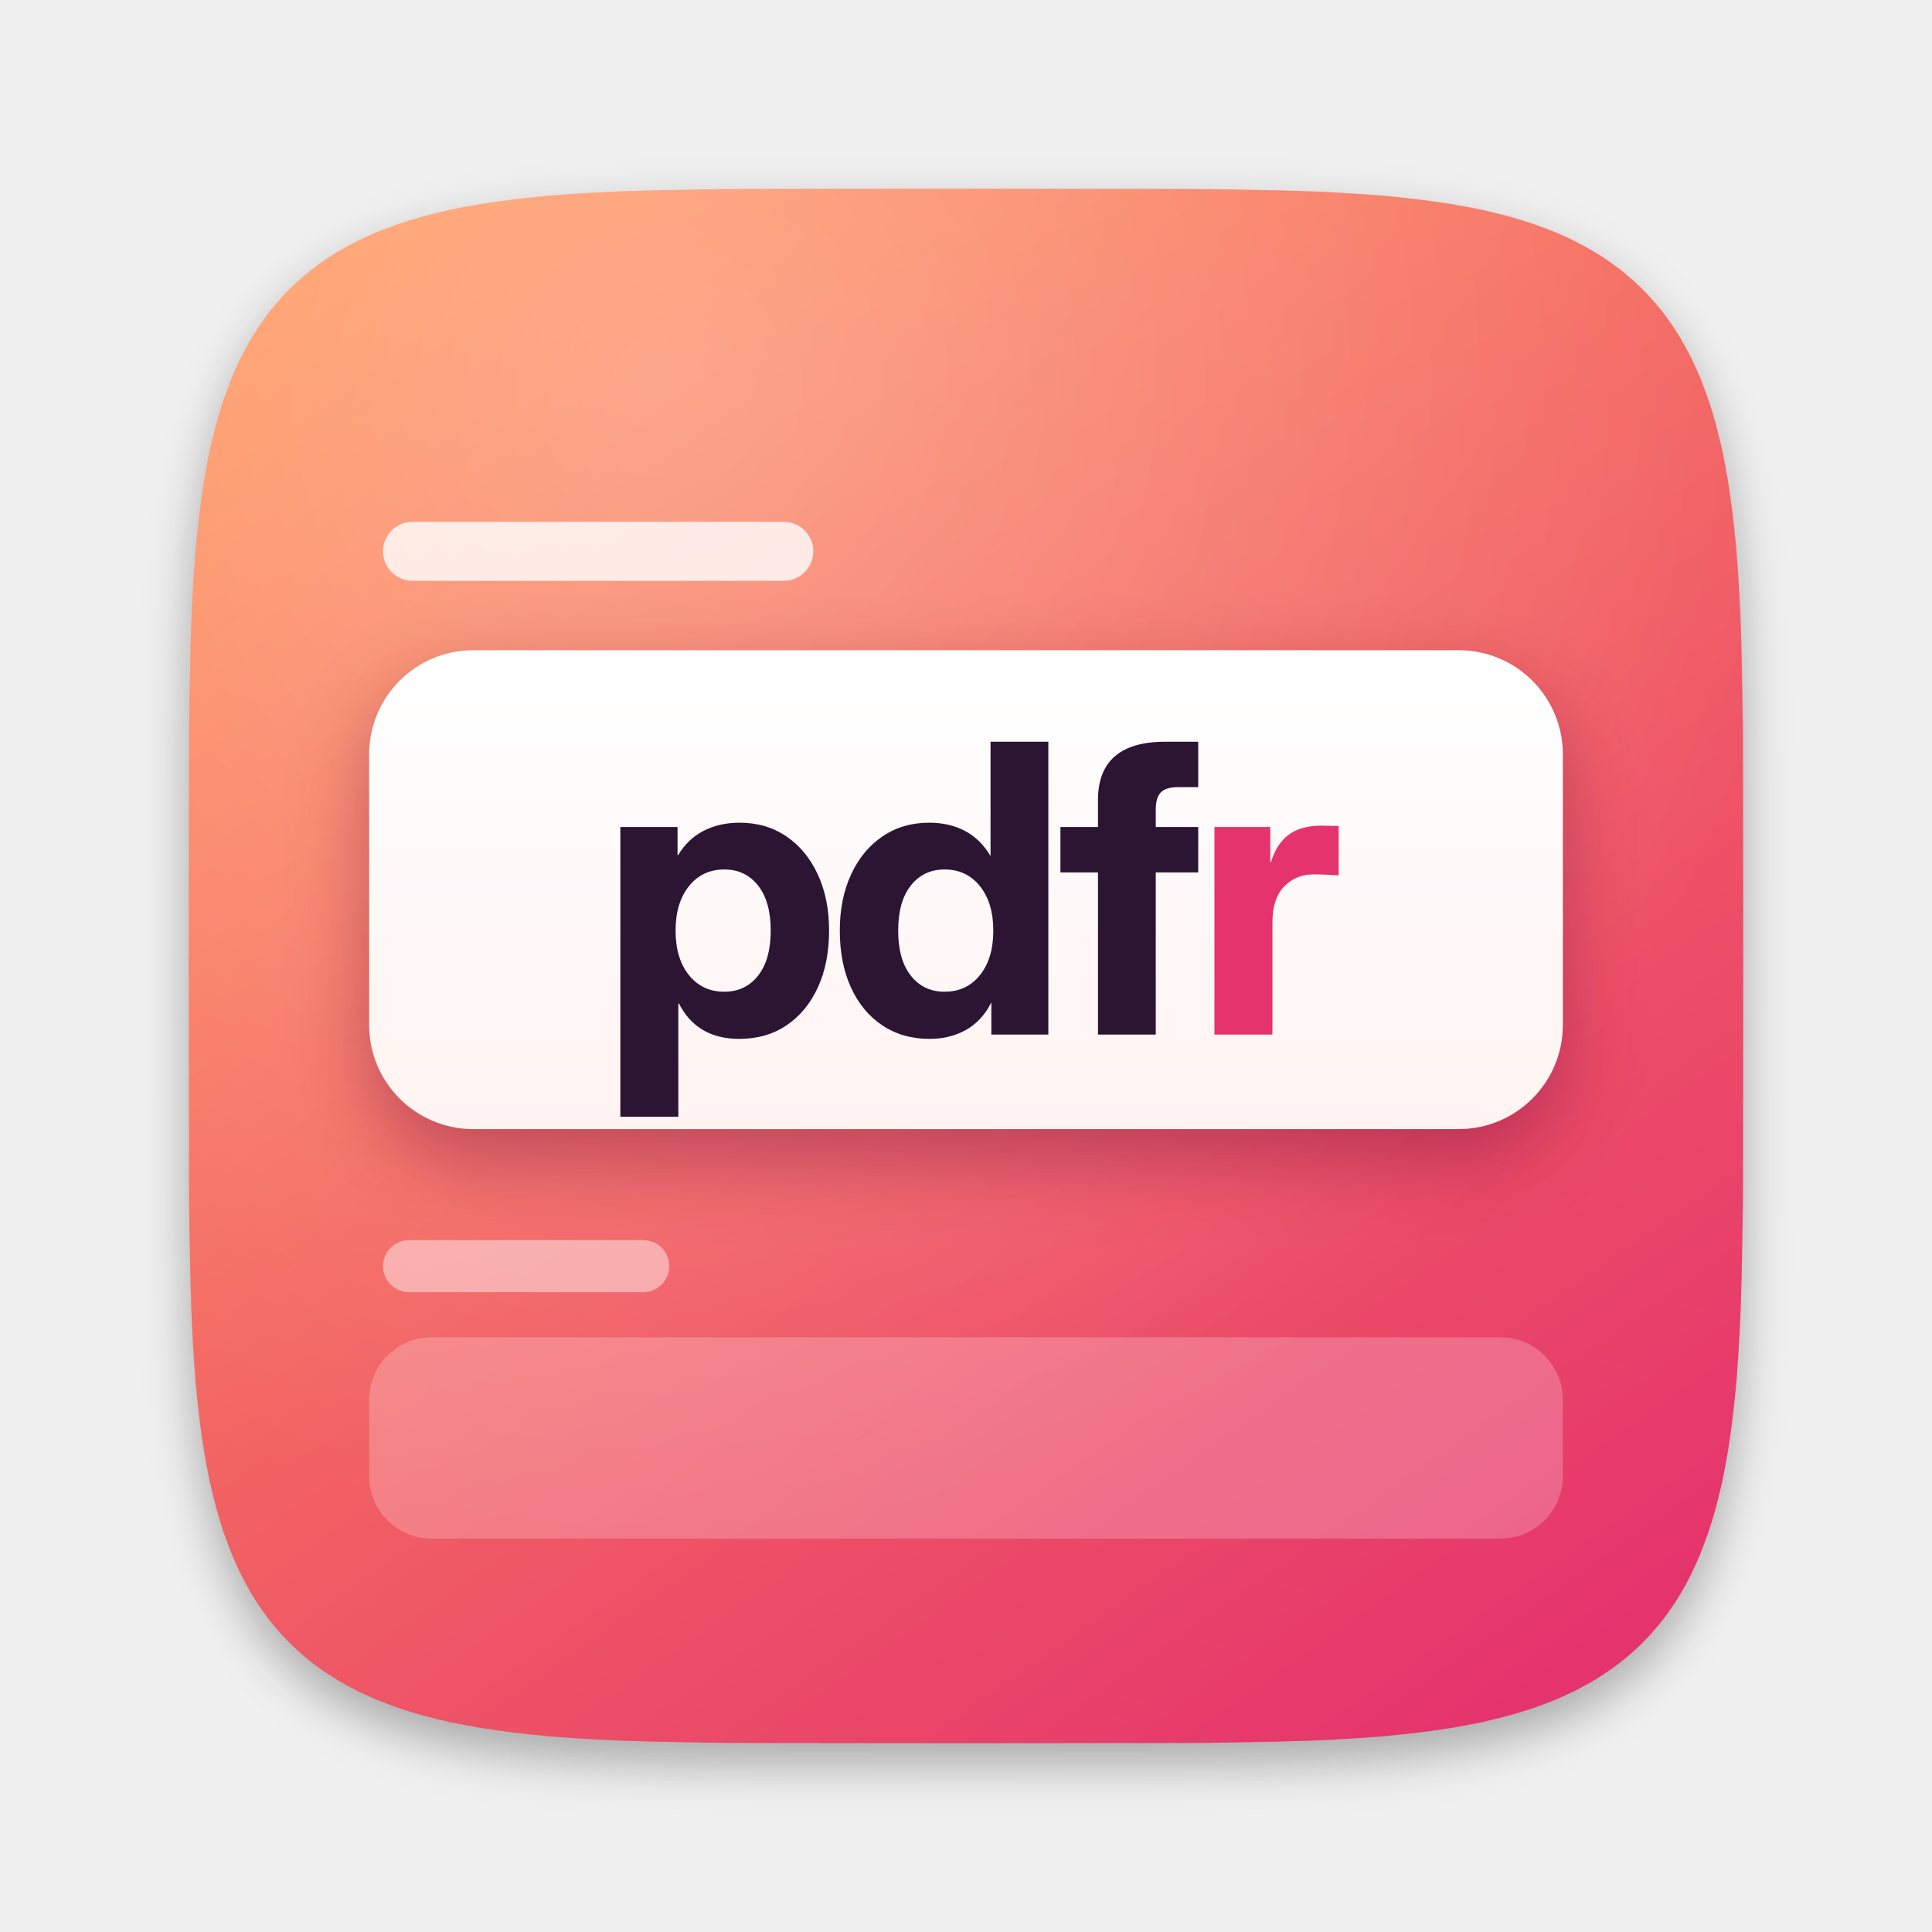
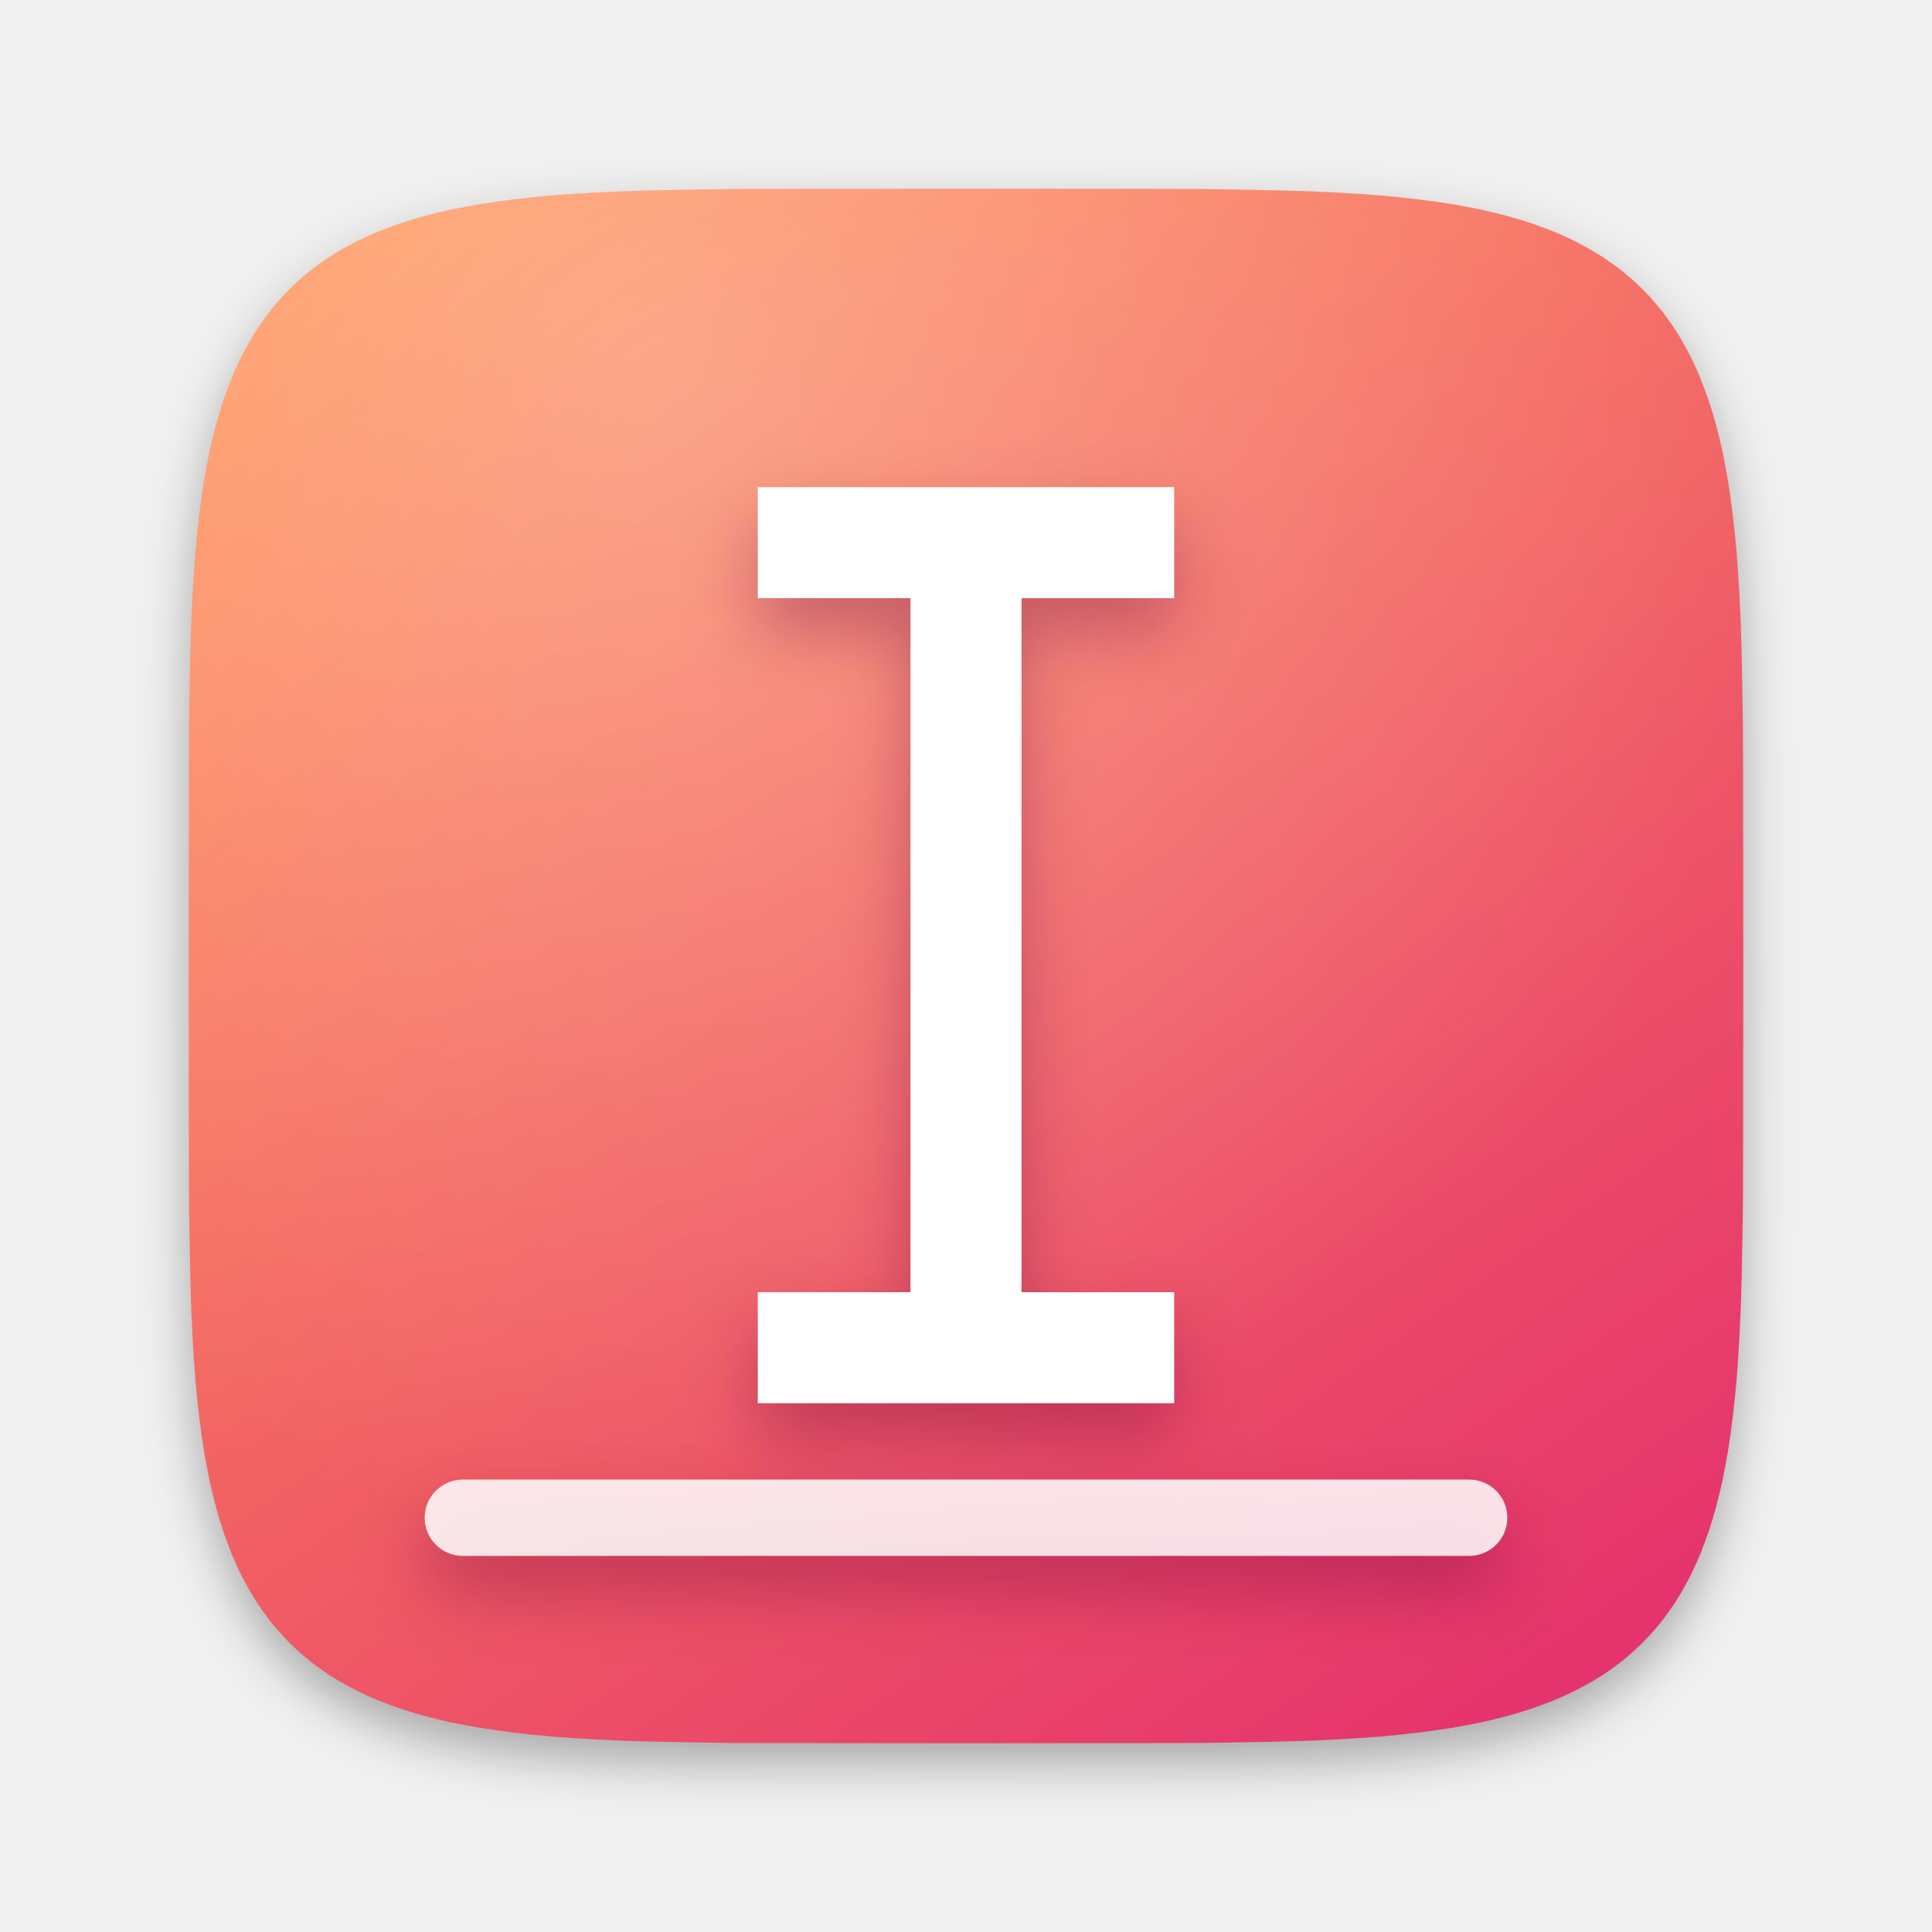
<svg xmlns="http://www.w3.org/2000/svg" viewBox="0 0 1024 1024">
  <defs>
    <linearGradient id="bg" x1="0.15" y1="0" x2="0.85" y2="1">
      <stop offset="0" stop-color="#FF9259" />
      <stop offset="1" stop-color="#E5336D" />
    </linearGradient>
    <radialGradient id="glow" cx="0.3" cy="0.12" r="0.75">
      <stop offset="0" stop-color="#FFFFFF" stop-opacity="0.28" />
      <stop offset="1" stop-color="#FFFFFF" stop-opacity="0" />
    </radialGradient>
-     <linearGradient id="field" x1="0" y1="0" x2="0" y2="1">
-       <stop offset="0" stop-color="#FFFFFF" />
-       <stop offset="1" stop-color="#FFF4F2" />
-     </linearGradient>
-     <filter id="sh" x="-20%" y="-40%" width="140%" height="180%">
-       <feGaussianBlur stdDeviation="22" />
+     <filter id="sh" x="-30%" y="-30%" width="160%" height="160%">
+       <feGaussianBlur stdDeviation="20" />
    </filter>
  </defs>
  <filter id="macsh" x="-10%" y="-10%" width="120%" height="125%">
    <feGaussianBlur stdDeviation="14" />
  </filter>
  <g transform="translate(512 512) scale(0.9196) translate(-512 -512)">
    <path d="M960.0 512.0L959.9 616.3L959.8 649.7L959.4 673.9L959.0 693.5L958.5 710.4L957.8 725.3L957.0 738.7L956.1 751.0L955.0 762.4L953.8 772.9L952.5 782.8L951.1 792.1L949.5 800.9L947.9 809.2L946.0 817.1L944.1 824.6L942.0 831.8L939.8 838.7L937.4 845.2L935.0 851.5L932.3 857.6L929.6 863.3L926.6 868.9L923.6 874.2L920.4 879.3L917.0 884.2L913.5 889.0L909.8 893.5L906.0 897.8L902.0 902.0L897.8 906.0L893.5 909.8L889.0 913.5L884.2 917.0L879.3 920.4L874.2 923.6L868.9 926.6L863.3 929.6L857.6 932.3L851.5 935.0L845.2 937.4L838.7 939.8L831.8 942.0L824.6 944.1L817.1 946.0L809.2 947.9L800.9 949.5L792.1 951.1L782.8 952.5L772.9 953.8L762.4 955.0L751.0 956.1L738.7 957.0L725.3 957.8L710.4 958.5L693.5 959.0L673.9 959.4L649.7 959.8L616.3 959.9L512.0 960.0L407.7 959.9L374.3 959.8L350.1 959.4L330.5 959.0L313.6 958.5L298.7 957.8L285.3 957.0L273.0 956.1L261.6 955.0L251.1 953.8L241.2 952.5L231.9 951.1L223.1 949.5L214.8 947.9L206.9 946.0L199.4 944.1L192.2 942.0L185.3 939.8L178.8 937.4L172.5 935.0L166.4 932.3L160.7 929.6L155.1 926.6L149.8 923.6L144.7 920.4L139.8 917.0L135.0 913.5L130.5 909.8L126.2 906.0L122.0 902.0L118.0 897.8L114.2 893.5L110.5 889.0L107.0 884.2L103.6 879.3L100.4 874.2L97.4 868.9L94.4 863.3L91.7 857.6L89.0 851.5L86.6 845.2L84.2 838.7L82.0 831.8L79.9 824.6L78.0 817.1L76.1 809.2L74.5 800.9L72.9 792.1L71.5 782.8L70.2 772.9L69.0 762.4L67.9 751.0L67.0 738.7L66.2 725.3L65.5 710.4L65.0 693.5L64.6 673.9L64.2 649.7L64.1 616.3L64.0 512.0L64.1 407.7L64.2 374.3L64.6 350.1L65.0 330.5L65.5 313.6L66.2 298.7L67.0 285.3L67.9 273.0L69.0 261.6L70.2 251.1L71.5 241.2L72.9 231.9L74.5 223.1L76.1 214.8L78.0 206.9L79.9 199.4L82.0 192.2L84.2 185.3L86.6 178.8L89.0 172.5L91.7 166.4L94.4 160.7L97.4 155.1L100.4 149.8L103.6 144.7L107.0 139.8L110.5 135.0L114.2 130.5L118.0 126.2L122.0 122.0L126.2 118.0L130.5 114.2L135.0 110.5L139.8 107.0L144.7 103.6L149.8 100.4L155.1 97.4L160.7 94.4L166.4 91.7L172.5 89.0L178.8 86.6L185.3 84.2L192.2 82.0L199.4 79.9L206.9 78.0L214.8 76.1L223.1 74.5L231.9 72.9L241.2 71.5L251.1 70.2L261.6 69.0L273.0 67.9L285.3 67.0L298.7 66.2L313.6 65.5L330.5 65.0L350.1 64.6L374.3 64.2L407.7 64.1L512.0 64.0L616.3 64.1L649.7 64.2L673.9 64.6L693.5 65.0L710.4 65.5L725.3 66.2L738.7 67.0L751.0 67.9L762.4 69.0L772.9 70.2L782.8 71.5L792.1 72.9L800.9 74.5L809.2 76.1L817.1 78.0L824.6 79.9L831.8 82.0L838.7 84.2L845.2 86.6L851.5 89.0L857.6 91.7L863.3 94.4L868.9 97.4L874.2 100.4L879.3 103.6L884.2 107.0L889.0 110.5L893.5 114.2L897.8 118.0L902.0 122.0L906.0 126.2L909.8 130.5L913.5 135.0L917.0 139.8L920.4 144.7L923.6 149.8L926.6 155.1L929.6 160.7L932.3 166.4L935.0 172.5L937.4 178.8L939.8 185.3L942.0 192.2L944.1 199.4L946.0 206.9L947.9 214.8L949.5 223.1L951.1 231.9L952.5 241.2L953.8 251.1L955.0 261.6L956.1 273.0L957.0 285.3L957.8 298.7L958.5 313.6L959.0 330.5L959.4 350.1L959.8 374.3L959.9 407.7Z" fill="#000000" fill-opacity="0.3" filter="url(#macsh)" transform="translate(0 12)" />
    <path d="M960.0 512.0L959.9 616.3L959.8 649.7L959.4 673.9L959.0 693.5L958.5 710.4L957.8 725.3L957.0 738.7L956.1 751.0L955.0 762.4L953.8 772.9L952.5 782.8L951.1 792.1L949.5 800.9L947.9 809.2L946.0 817.1L944.1 824.6L942.0 831.8L939.8 838.7L937.4 845.2L935.0 851.5L932.3 857.6L929.6 863.3L926.6 868.9L923.6 874.2L920.4 879.3L917.0 884.2L913.5 889.0L909.8 893.5L906.0 897.8L902.0 902.0L897.8 906.0L893.5 909.8L889.0 913.5L884.2 917.0L879.3 920.4L874.2 923.6L868.9 926.6L863.3 929.6L857.6 932.3L851.5 935.0L845.2 937.4L838.7 939.8L831.8 942.0L824.6 944.1L817.1 946.0L809.2 947.9L800.9 949.5L792.1 951.1L782.8 952.5L772.9 953.8L762.4 955.0L751.0 956.1L738.7 957.0L725.3 957.8L710.4 958.5L693.5 959.0L673.9 959.4L649.7 959.8L616.3 959.9L512.0 960.0L407.7 959.9L374.3 959.8L350.1 959.4L330.5 959.0L313.6 958.5L298.7 957.8L285.3 957.0L273.0 956.1L261.6 955.0L251.1 953.8L241.2 952.5L231.9 951.1L223.1 949.5L214.8 947.9L206.9 946.0L199.4 944.1L192.2 942.0L185.3 939.8L178.8 937.4L172.5 935.0L166.4 932.3L160.7 929.6L155.1 926.6L149.8 923.6L144.7 920.4L139.8 917.0L135.0 913.5L130.5 909.8L126.2 906.0L122.0 902.0L118.0 897.8L114.2 893.5L110.5 889.0L107.0 884.2L103.6 879.3L100.4 874.2L97.4 868.9L94.4 863.3L91.7 857.6L89.0 851.5L86.6 845.2L84.2 838.7L82.0 831.8L79.9 824.6L78.0 817.1L76.1 809.2L74.5 800.9L72.9 792.1L71.5 782.8L70.2 772.9L69.0 762.4L67.9 751.0L67.0 738.7L66.2 725.3L65.5 710.4L65.0 693.5L64.6 673.9L64.2 649.7L64.1 616.3L64.0 512.0L64.1 407.7L64.2 374.3L64.6 350.1L65.0 330.5L65.5 313.6L66.2 298.7L67.0 285.3L67.9 273.0L69.0 261.6L70.2 251.1L71.5 241.2L72.9 231.9L74.5 223.1L76.1 214.8L78.0 206.9L79.9 199.4L82.0 192.2L84.2 185.3L86.6 178.8L89.0 172.5L91.7 166.4L94.4 160.7L97.4 155.1L100.4 149.8L103.6 144.7L107.0 139.8L110.5 135.0L114.2 130.5L118.0 126.2L122.0 122.0L126.2 118.0L130.5 114.2L135.0 110.5L139.8 107.0L144.7 103.6L149.8 100.4L155.1 97.4L160.7 94.4L166.4 91.7L172.5 89.0L178.8 86.6L185.3 84.2L192.2 82.0L199.4 79.9L206.9 78.0L214.8 76.1L223.1 74.5L231.9 72.9L241.2 71.5L251.1 70.2L261.6 69.0L273.0 67.9L285.3 67.0L298.7 66.2L313.6 65.5L330.5 65.0L350.1 64.6L374.3 64.2L407.7 64.1L512.0 64.0L616.3 64.1L649.7 64.2L673.9 64.6L693.5 65.0L710.4 65.5L725.3 66.2L738.7 67.0L751.0 67.9L762.4 69.0L772.9 70.2L782.8 71.5L792.1 72.9L800.9 74.5L809.2 76.1L817.1 78.0L824.6 79.9L831.8 82.0L838.7 84.2L845.2 86.6L851.5 89.0L857.6 91.7L863.3 94.4L868.9 97.4L874.2 100.4L879.3 103.6L884.2 107.0L889.0 110.5L893.5 114.2L897.8 118.0L902.0 122.0L906.0 126.2L909.8 130.5L913.5 135.0L917.0 139.8L920.4 144.7L923.6 149.8L926.6 155.1L929.6 160.7L932.3 166.4L935.0 172.5L937.4 178.8L939.8 185.3L942.0 192.2L944.1 199.4L946.0 206.9L947.9 214.8L949.5 223.1L951.1 231.9L952.5 241.2L953.8 251.1L955.0 261.6L956.1 273.0L957.0 285.3L957.8 298.7L958.5 313.6L959.0 330.5L959.4 350.1L959.8 374.3L959.9 407.7Z" fill="url(#bg)" />
    <path d="M960.0 512.0L959.9 616.3L959.8 649.7L959.4 673.9L959.0 693.5L958.5 710.4L957.8 725.3L957.0 738.7L956.1 751.0L955.0 762.4L953.8 772.9L952.5 782.8L951.1 792.1L949.5 800.9L947.9 809.2L946.0 817.1L944.1 824.6L942.0 831.8L939.8 838.7L937.4 845.2L935.0 851.5L932.3 857.6L929.6 863.3L926.6 868.9L923.6 874.2L920.4 879.3L917.0 884.2L913.5 889.0L909.8 893.5L906.0 897.8L902.0 902.0L897.8 906.0L893.5 909.8L889.0 913.5L884.2 917.0L879.3 920.4L874.2 923.6L868.9 926.6L863.3 929.6L857.6 932.3L851.5 935.0L845.2 937.4L838.7 939.8L831.8 942.0L824.6 944.1L817.1 946.0L809.2 947.9L800.9 949.5L792.1 951.1L782.8 952.5L772.9 953.8L762.4 955.0L751.0 956.1L738.7 957.0L725.3 957.8L710.4 958.5L693.5 959.0L673.9 959.4L649.7 959.8L616.3 959.9L512.0 960.0L407.7 959.9L374.3 959.8L350.1 959.4L330.5 959.0L313.6 958.5L298.7 957.8L285.3 957.0L273.0 956.1L261.6 955.0L251.1 953.8L241.2 952.5L231.9 951.1L223.1 949.5L214.8 947.9L206.9 946.0L199.4 944.1L192.2 942.0L185.3 939.8L178.8 937.4L172.5 935.0L166.4 932.3L160.7 929.6L155.1 926.6L149.8 923.6L144.7 920.4L139.8 917.0L135.0 913.5L130.5 909.8L126.2 906.0L122.0 902.0L118.0 897.8L114.2 893.5L110.5 889.0L107.0 884.2L103.6 879.3L100.4 874.2L97.4 868.9L94.4 863.3L91.7 857.6L89.0 851.5L86.6 845.2L84.2 838.7L82.0 831.8L79.9 824.6L78.0 817.1L76.1 809.2L74.5 800.9L72.9 792.1L71.5 782.8L70.2 772.9L69.0 762.4L67.9 751.0L67.0 738.7L66.2 725.3L65.5 710.4L65.0 693.5L64.6 673.9L64.2 649.7L64.1 616.3L64.0 512.0L64.1 407.7L64.2 374.3L64.6 350.1L65.0 330.5L65.5 313.6L66.2 298.7L67.0 285.3L67.9 273.0L69.0 261.6L70.2 251.1L71.5 241.2L72.9 231.9L74.5 223.1L76.1 214.8L78.0 206.9L79.9 199.4L82.0 192.2L84.2 185.3L86.6 178.8L89.0 172.5L91.7 166.4L94.4 160.7L97.4 155.1L100.4 149.8L103.6 144.7L107.0 139.8L110.5 135.0L114.2 130.5L118.0 126.2L122.0 122.0L126.2 118.0L130.5 114.2L135.0 110.5L139.8 107.0L144.7 103.6L149.8 100.4L155.1 97.4L160.7 94.4L166.4 91.7L172.5 89.0L178.8 86.6L185.3 84.2L192.2 82.0L199.4 79.9L206.9 78.0L214.8 76.1L223.1 74.5L231.9 72.9L241.2 71.5L251.1 70.2L261.6 69.0L273.0 67.9L285.3 67.0L298.7 66.2L313.6 65.5L330.5 65.0L350.1 64.6L374.3 64.2L407.7 64.1L512.0 64.0L616.3 64.1L649.7 64.2L673.9 64.6L693.5 65.0L710.4 65.5L725.3 66.2L738.7 67.0L751.0 67.9L762.4 69.0L772.9 70.2L782.8 71.5L792.1 72.9L800.9 74.5L809.2 76.1L817.1 78.0L824.6 79.9L831.8 82.0L838.7 84.2L845.2 86.6L851.5 89.0L857.6 91.7L863.3 94.4L868.9 97.4L874.2 100.4L879.3 103.6L884.2 107.0L889.0 110.5L893.5 114.2L897.8 118.0L902.0 122.0L906.0 126.2L909.8 130.5L913.5 135.0L917.0 139.8L920.4 144.7L923.6 149.8L926.6 155.1L929.6 160.7L932.3 166.4L935.0 172.5L937.4 178.8L939.8 185.3L942.0 192.2L944.1 199.4L946.0 206.9L947.9 214.8L949.5 223.1L951.1 231.9L952.5 241.2L953.8 251.1L955.0 261.6L956.1 273.0L957.0 285.3L957.8 298.7L958.5 313.6L959.0 330.5L959.4 350.1L959.8 374.3L959.9 407.7Z" fill="url(#glow)" />
-     <rect x="176" y="256" width="248" height="34" rx="17" fill="#FFFFFF" fill-opacity="0.8" />
-     <rect x="168" y="348" width="688" height="276" rx="60" fill="#6B0E33" fill-opacity="0.38" filter="url(#sh)" />
-     <rect x="168" y="330" width="688" height="276" rx="60" fill="url(#field)" />
-     <path d="M312.781 598.872V431.895H345.746V448.094H346.086Q351.637 438.805 360.756 434.104Q369.875 429.403 381.543 429.403Q396.836 429.403 408.447 437.276Q420.059 445.149 426.572 459.196Q433.086 473.243 433.086 491.594Q433.086 510.286 426.629 524.332Q420.172 538.379 408.561 546.196Q396.949 554.012 381.316 554.012Q356.961 554.012 346.539 533.622H346.199V598.872ZM372.707 526.825Q384.828 526.825 392.135 517.592Q399.441 508.36 399.441 491.594Q399.441 474.829 392.135 465.596Q384.828 456.364 372.707 456.364Q360.02 456.364 352.316 465.993Q344.613 475.622 344.613 491.594Q344.613 507.68 352.316 517.252Q360.02 526.825 372.707 526.825ZM491.036 554.012Q475.403 554.012 463.735 546.196Q452.067 538.379 445.667 524.332Q439.267 510.286 439.267 491.594Q439.267 473.243 445.78 459.196Q452.294 445.149 463.905 437.276Q475.517 429.403 490.81 429.403Q502.364 429.403 511.314 434.104Q520.263 438.805 526.04 448.434H526.153V382.731H559.458V551.52H526.606V533.168H526.493Q521.282 543.59 512.05 548.801Q502.817 554.012 491.036 554.012ZM499.646 526.825Q512.333 526.825 520.036 517.252Q527.739 507.68 527.739 491.594Q527.739 475.622 520.036 465.993Q512.333 456.364 499.646 456.364Q487.524 456.364 480.218 465.596Q472.911 474.829 472.911 491.594Q472.911 508.36 480.218 517.592Q487.524 526.825 499.646 526.825ZM645.842 431.895V458.063H621.373V551.52H588.068V458.063H566.432V431.895H588.068V416.375Q588.068 382.731 626.924 382.731H645.842V408.899H634.514Q627.264 408.899 624.318 411.901Q621.373 414.903 621.373 422.04V431.895Z" fill="#2B1533" />
-     <path d="M655.194 551.52V431.895H687.366V452.286H687.706Q690.991 441.524 698.015 436.313Q705.038 431.102 716.933 431.102Q719.878 431.102 722.313 431.215Q724.749 431.329 726.788 431.329V459.762Q724.976 459.649 720.784 459.422Q716.593 459.196 712.401 459.196Q702.093 459.196 695.352 466.219Q688.612 473.243 688.612 486.723V551.52Z" fill="#E5336D" />
-     <rect x="176" y="670" width="165" height="30" rx="15" fill="#FFFFFF" fill-opacity="0.45" />
-     <rect x="168" y="726" width="688" height="116" rx="36" fill="#FFFFFF" fill-opacity="0.22" />
+     <g fill="#6B0E33" fill-opacity="0.35" filter="url(#sh)" transform="translate(0 20)">
+       <path d="M392.0 236h240v64h-88.0V700h88.0v64h-240v-64h88.0V300h-88.0z" />
+       <rect x="200.0" y="808" width="624" height="44" rx="22.0" />
+     </g>
+     <path d="M392.0 236h240v64h-88.0V700h88.0v64h-240v-64h88.0V300h-88.0z" fill="#FFFFFF" />
+     <rect x="200.0" y="808" width="624" height="44" rx="22.0" fill="#FFFFFF" fill-opacity="0.85" />
  </g>
</svg>
